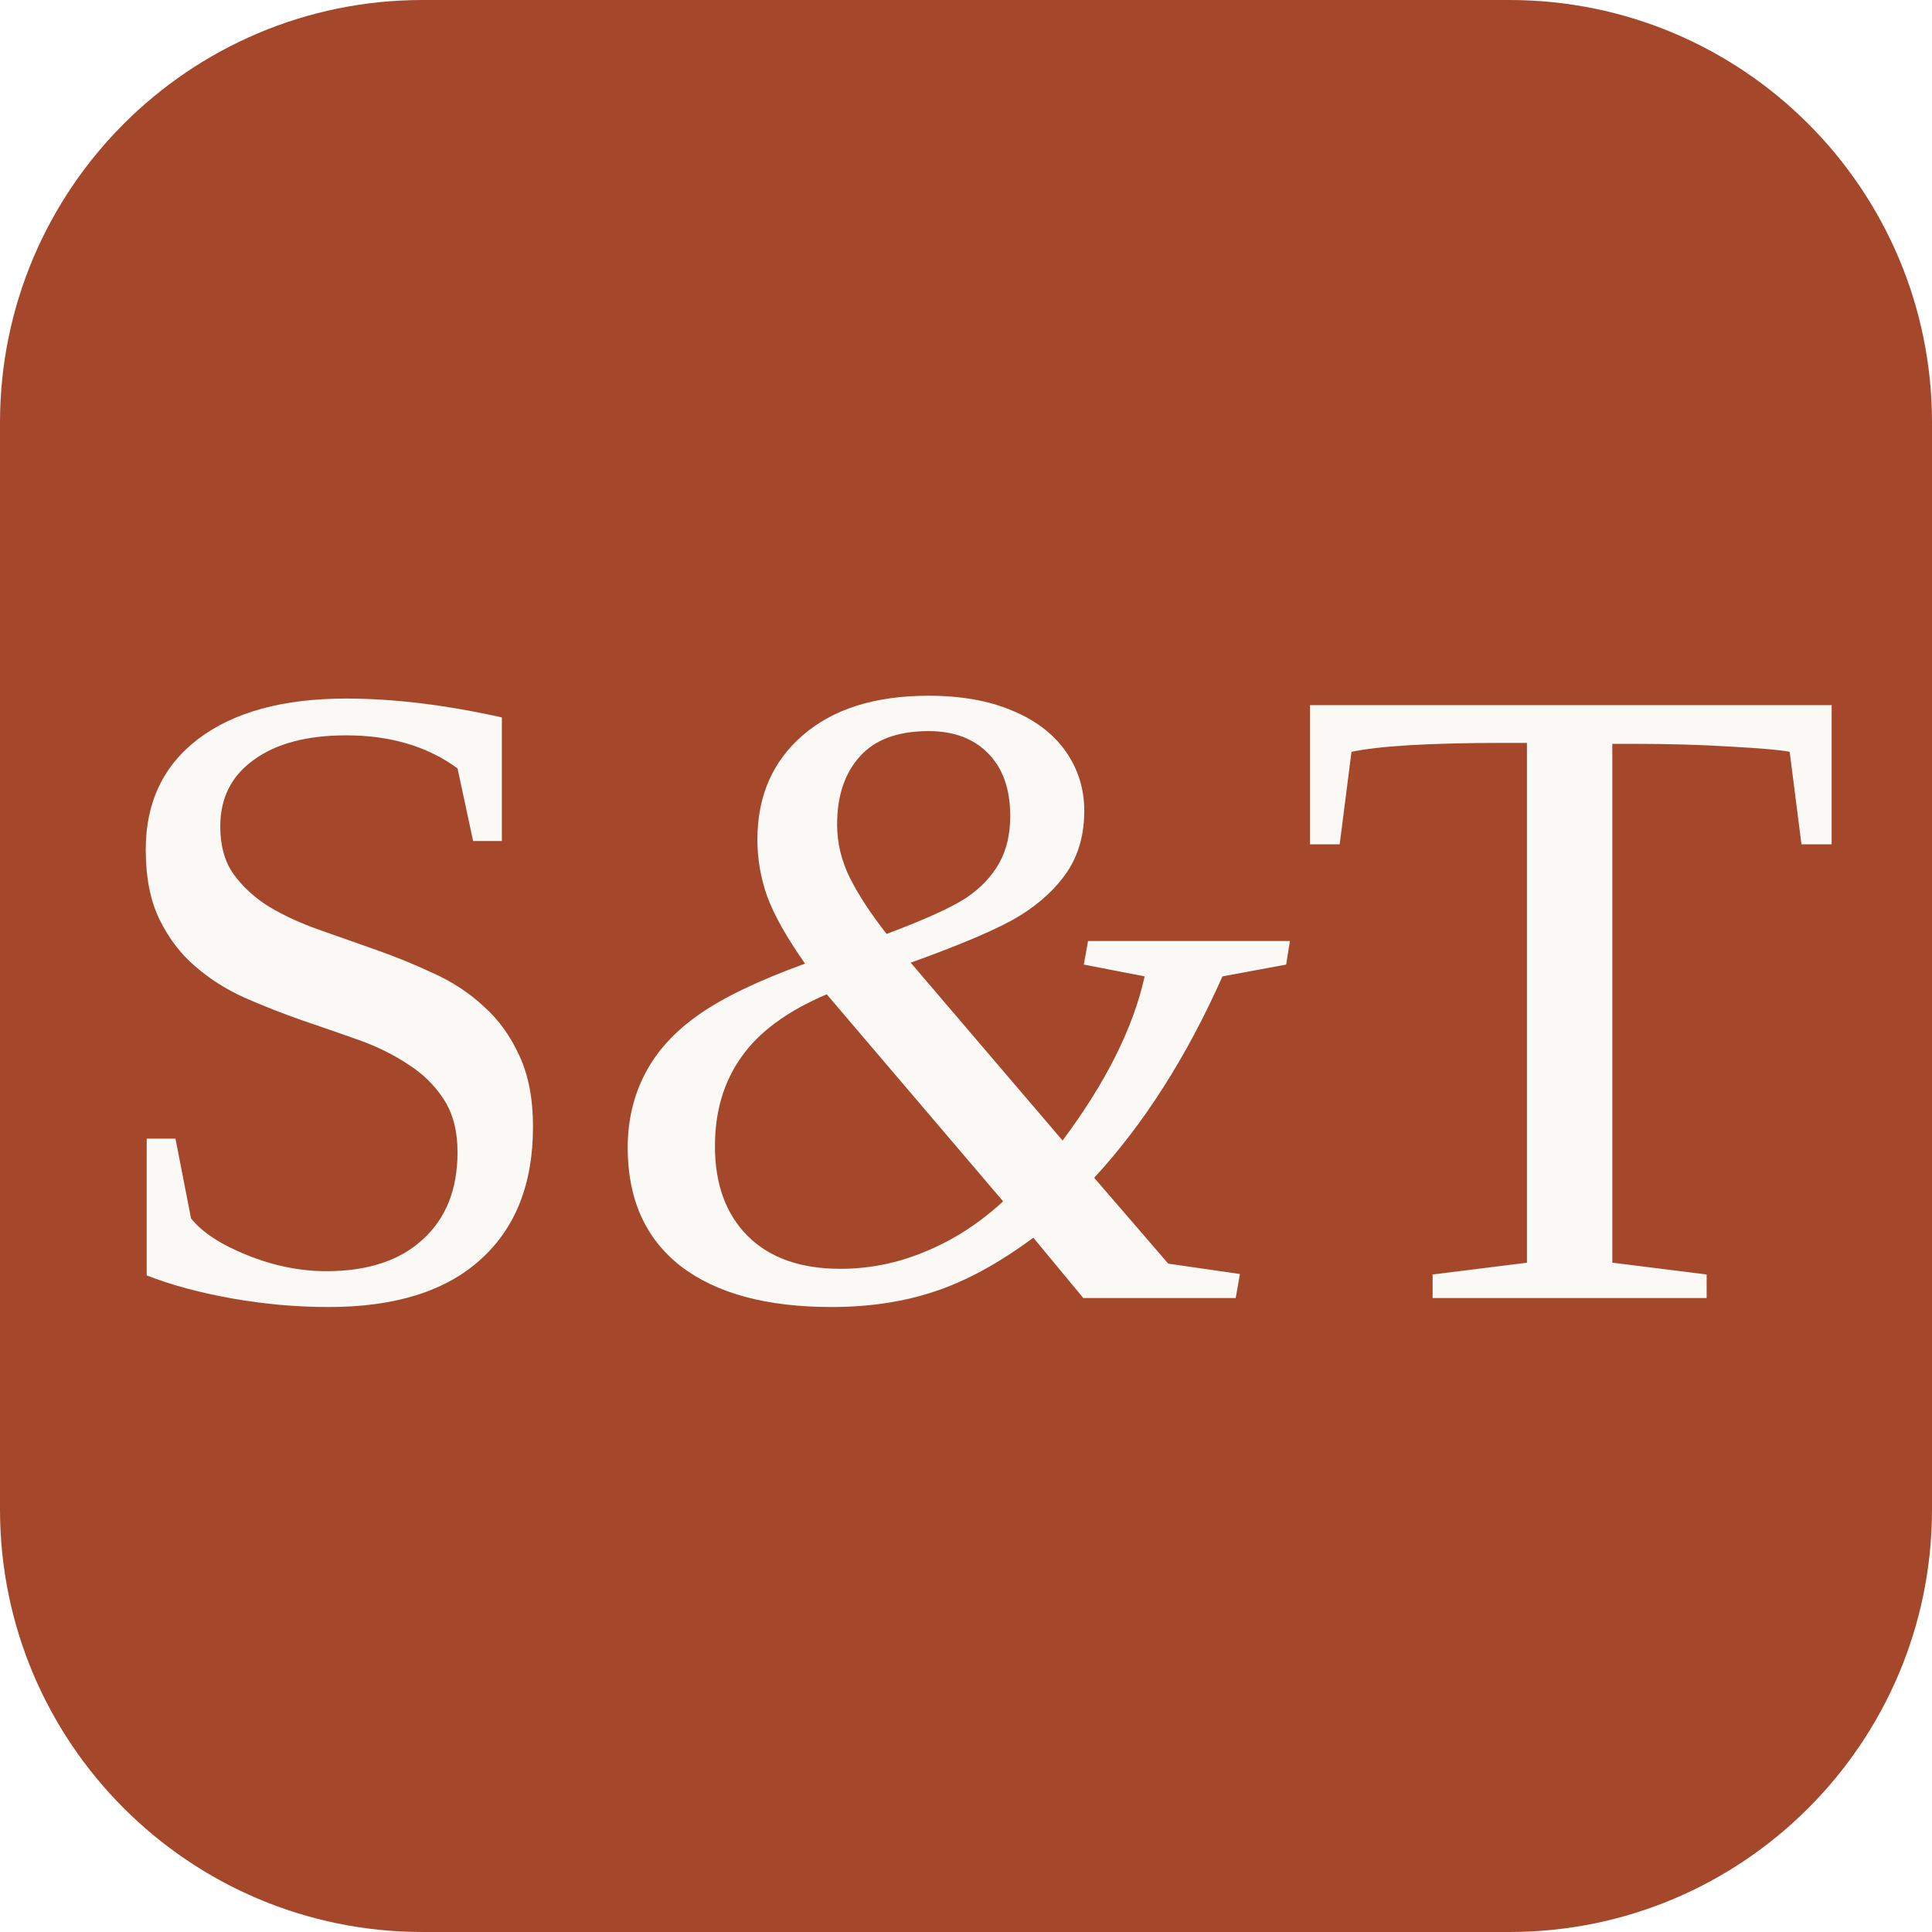
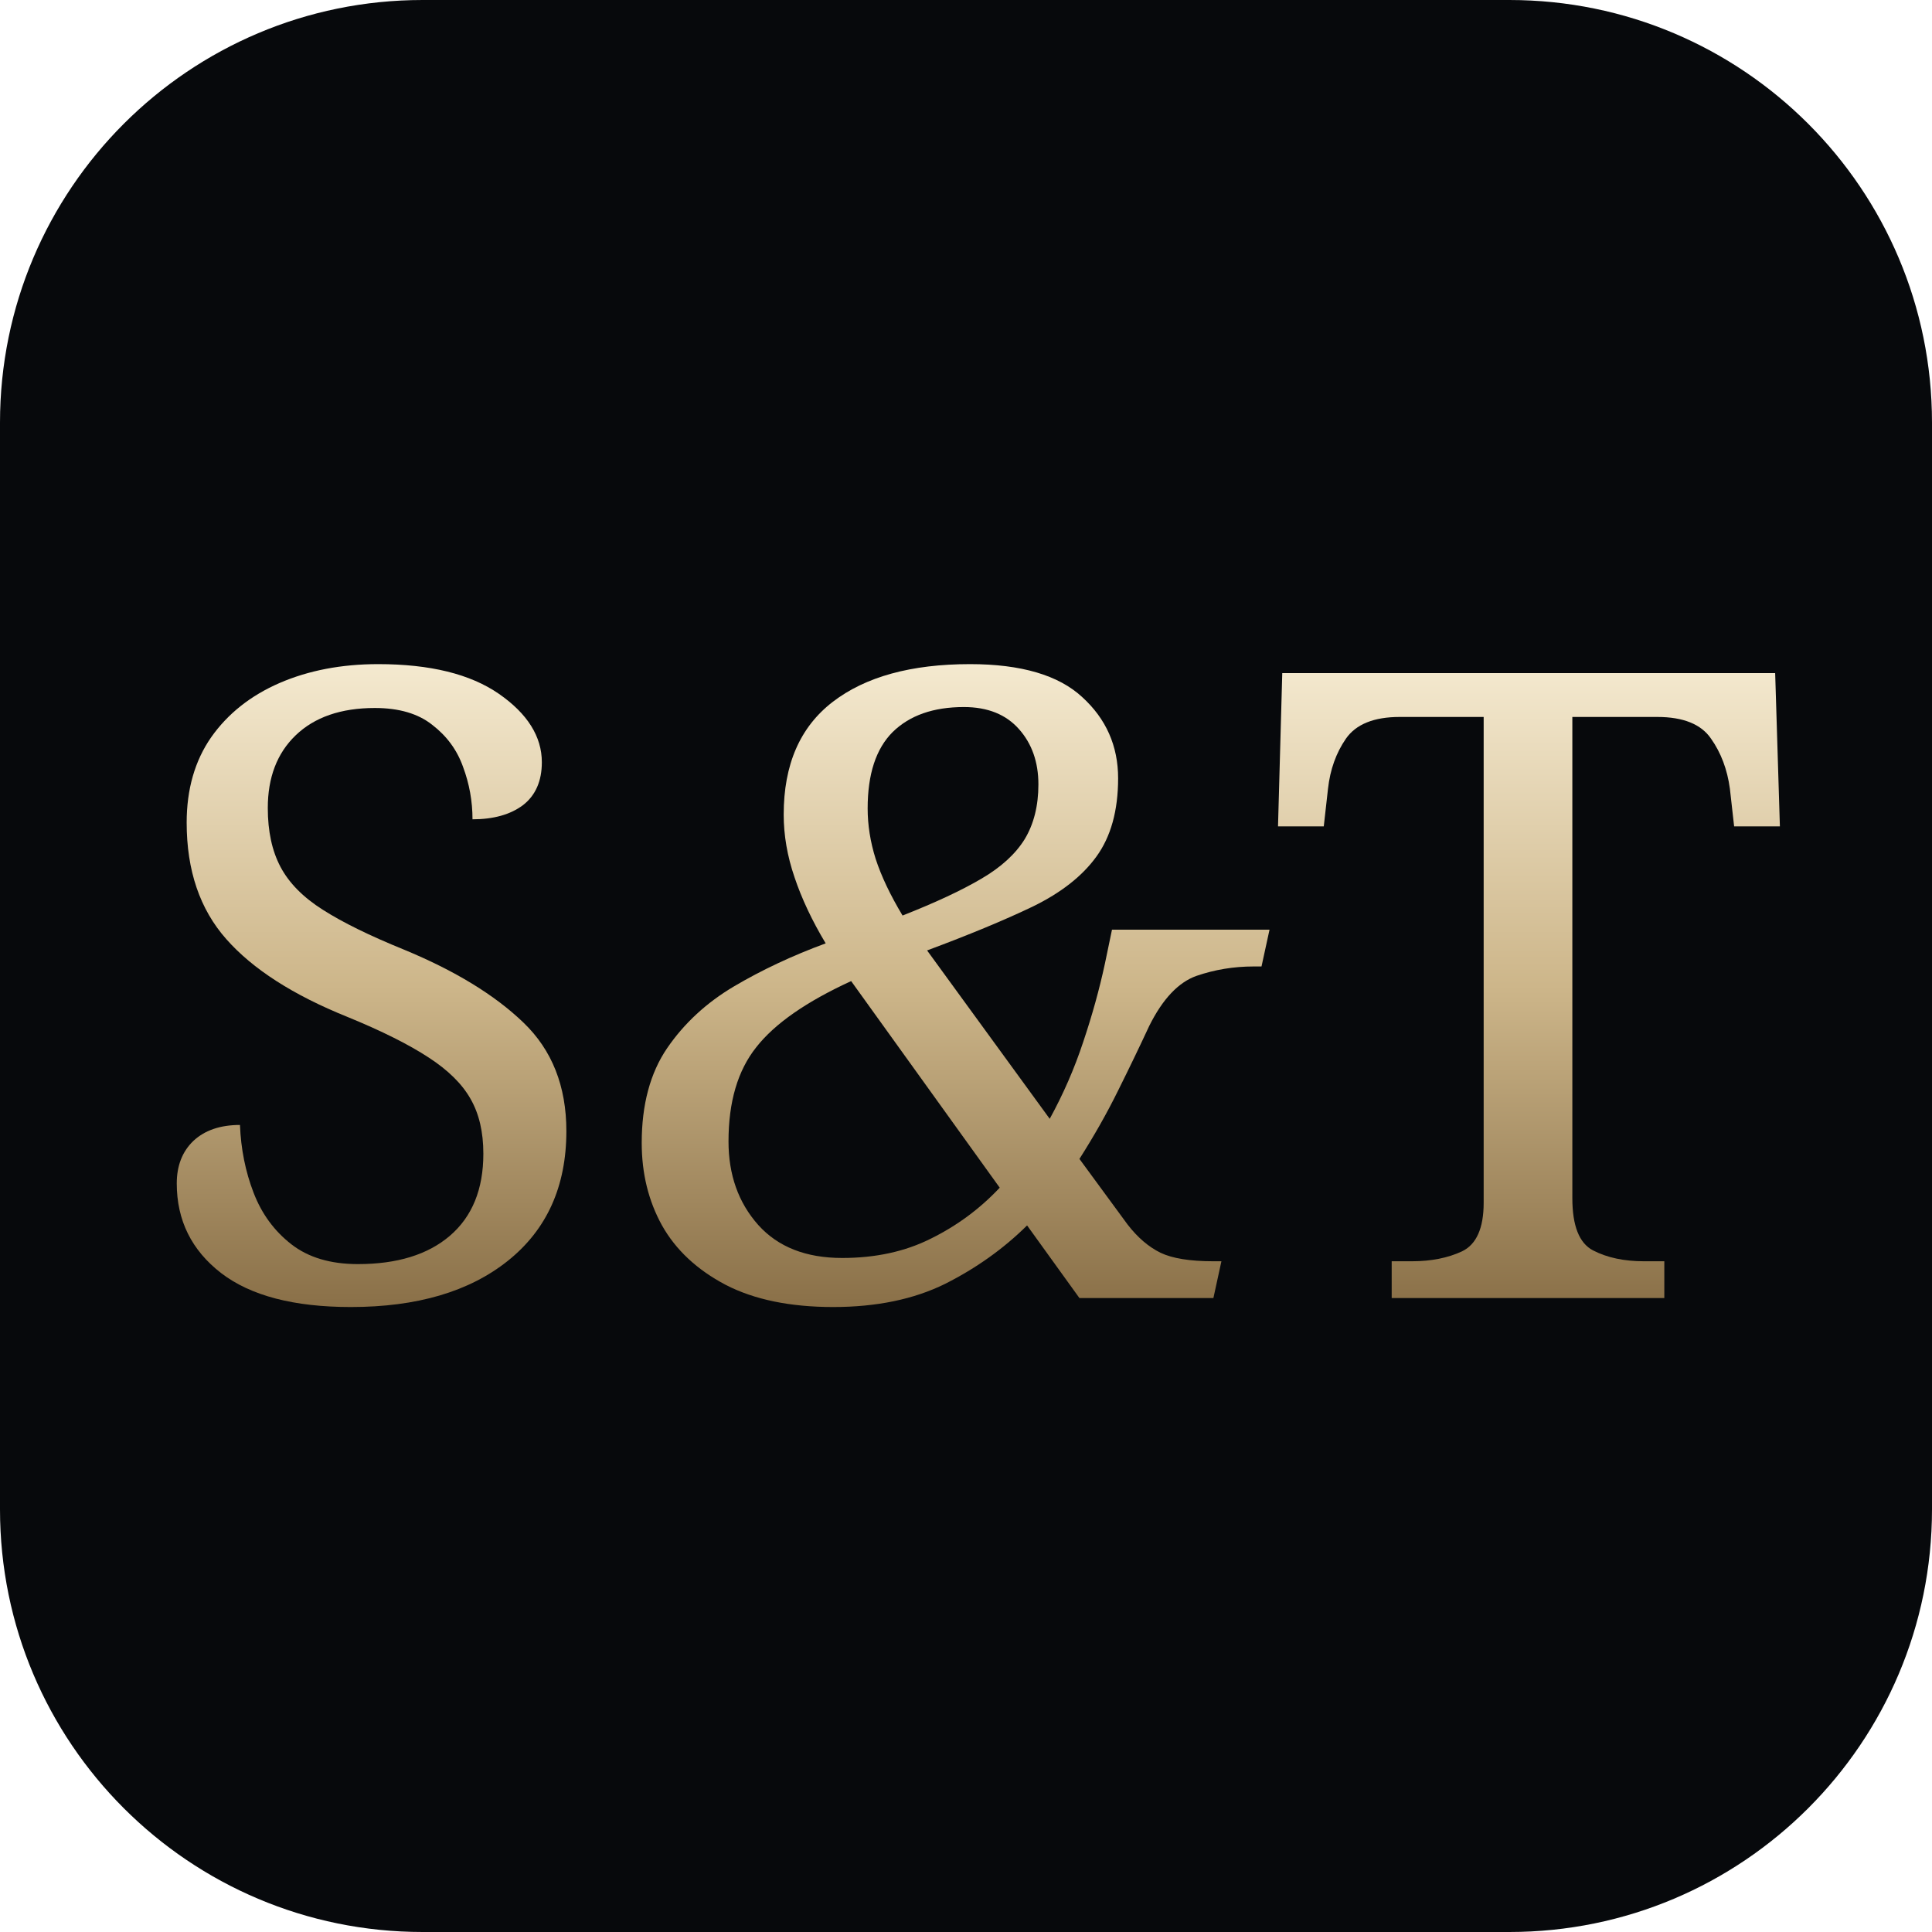
<svg xmlns="http://www.w3.org/2000/svg" viewBox="0 0 64 64">
-   <rect width="64" height="64" rx="14" fill="#a4472a" />
-   <text x="32" y="43" text-anchor="middle" font-family="Georgia, 'Times New Roman', serif" font-size="30" fill="#fbf9f5">S<tspan font-style="italic">&amp;</tspan>T</text>
+   <defs>
+     <linearGradient id="g" x1="0" y1="0" x2="0" y2="1">
+       <stop offset="0" stop-color="#f4e9cf" />
+       <stop offset=".5" stop-color="#cdb68a" />
+       <stop offset="1" stop-color="#8a7048" />
+     </linearGradient>
+   </defs>
+   <rect width="64" height="64" rx="14" fill="#07090c" />
+   <text x="32" y="43" text-anchor="middle" font-family="Didot, 'Bodoni 72', Georgia, serif" font-size="29" fill="url(#g)">S<tspan font-style="italic">&amp;</tspan>T</text>
</svg>
